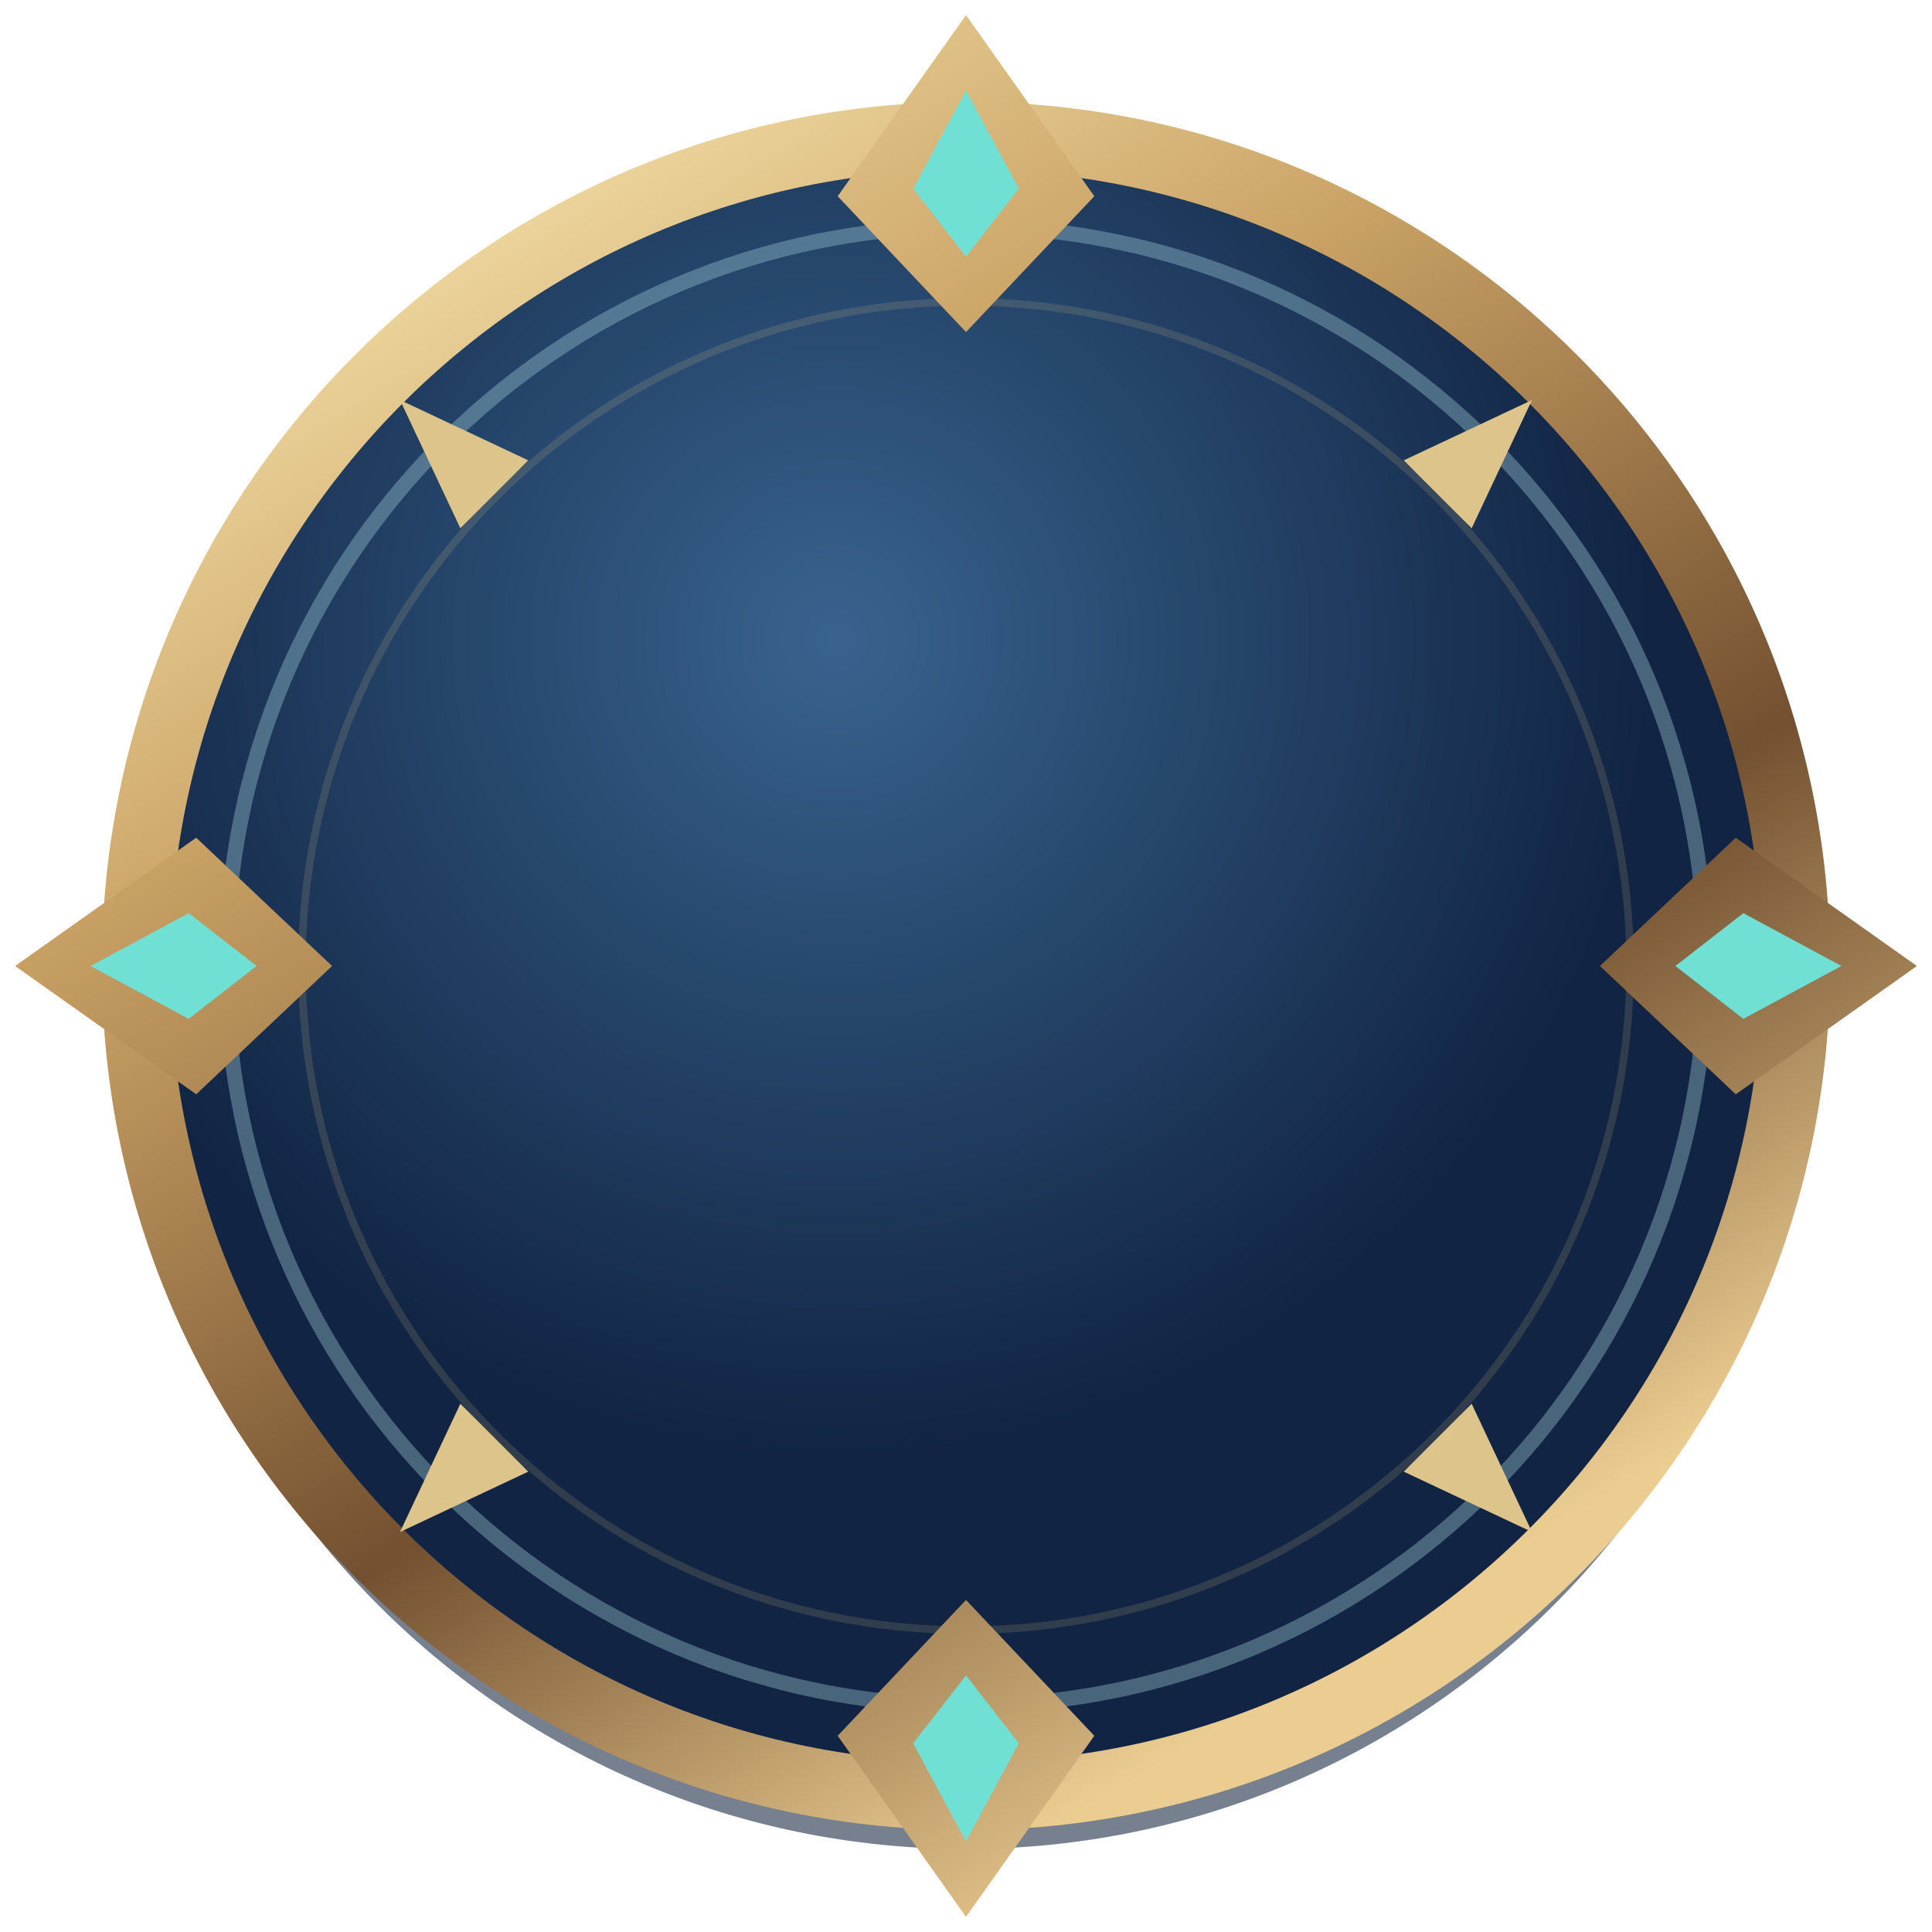
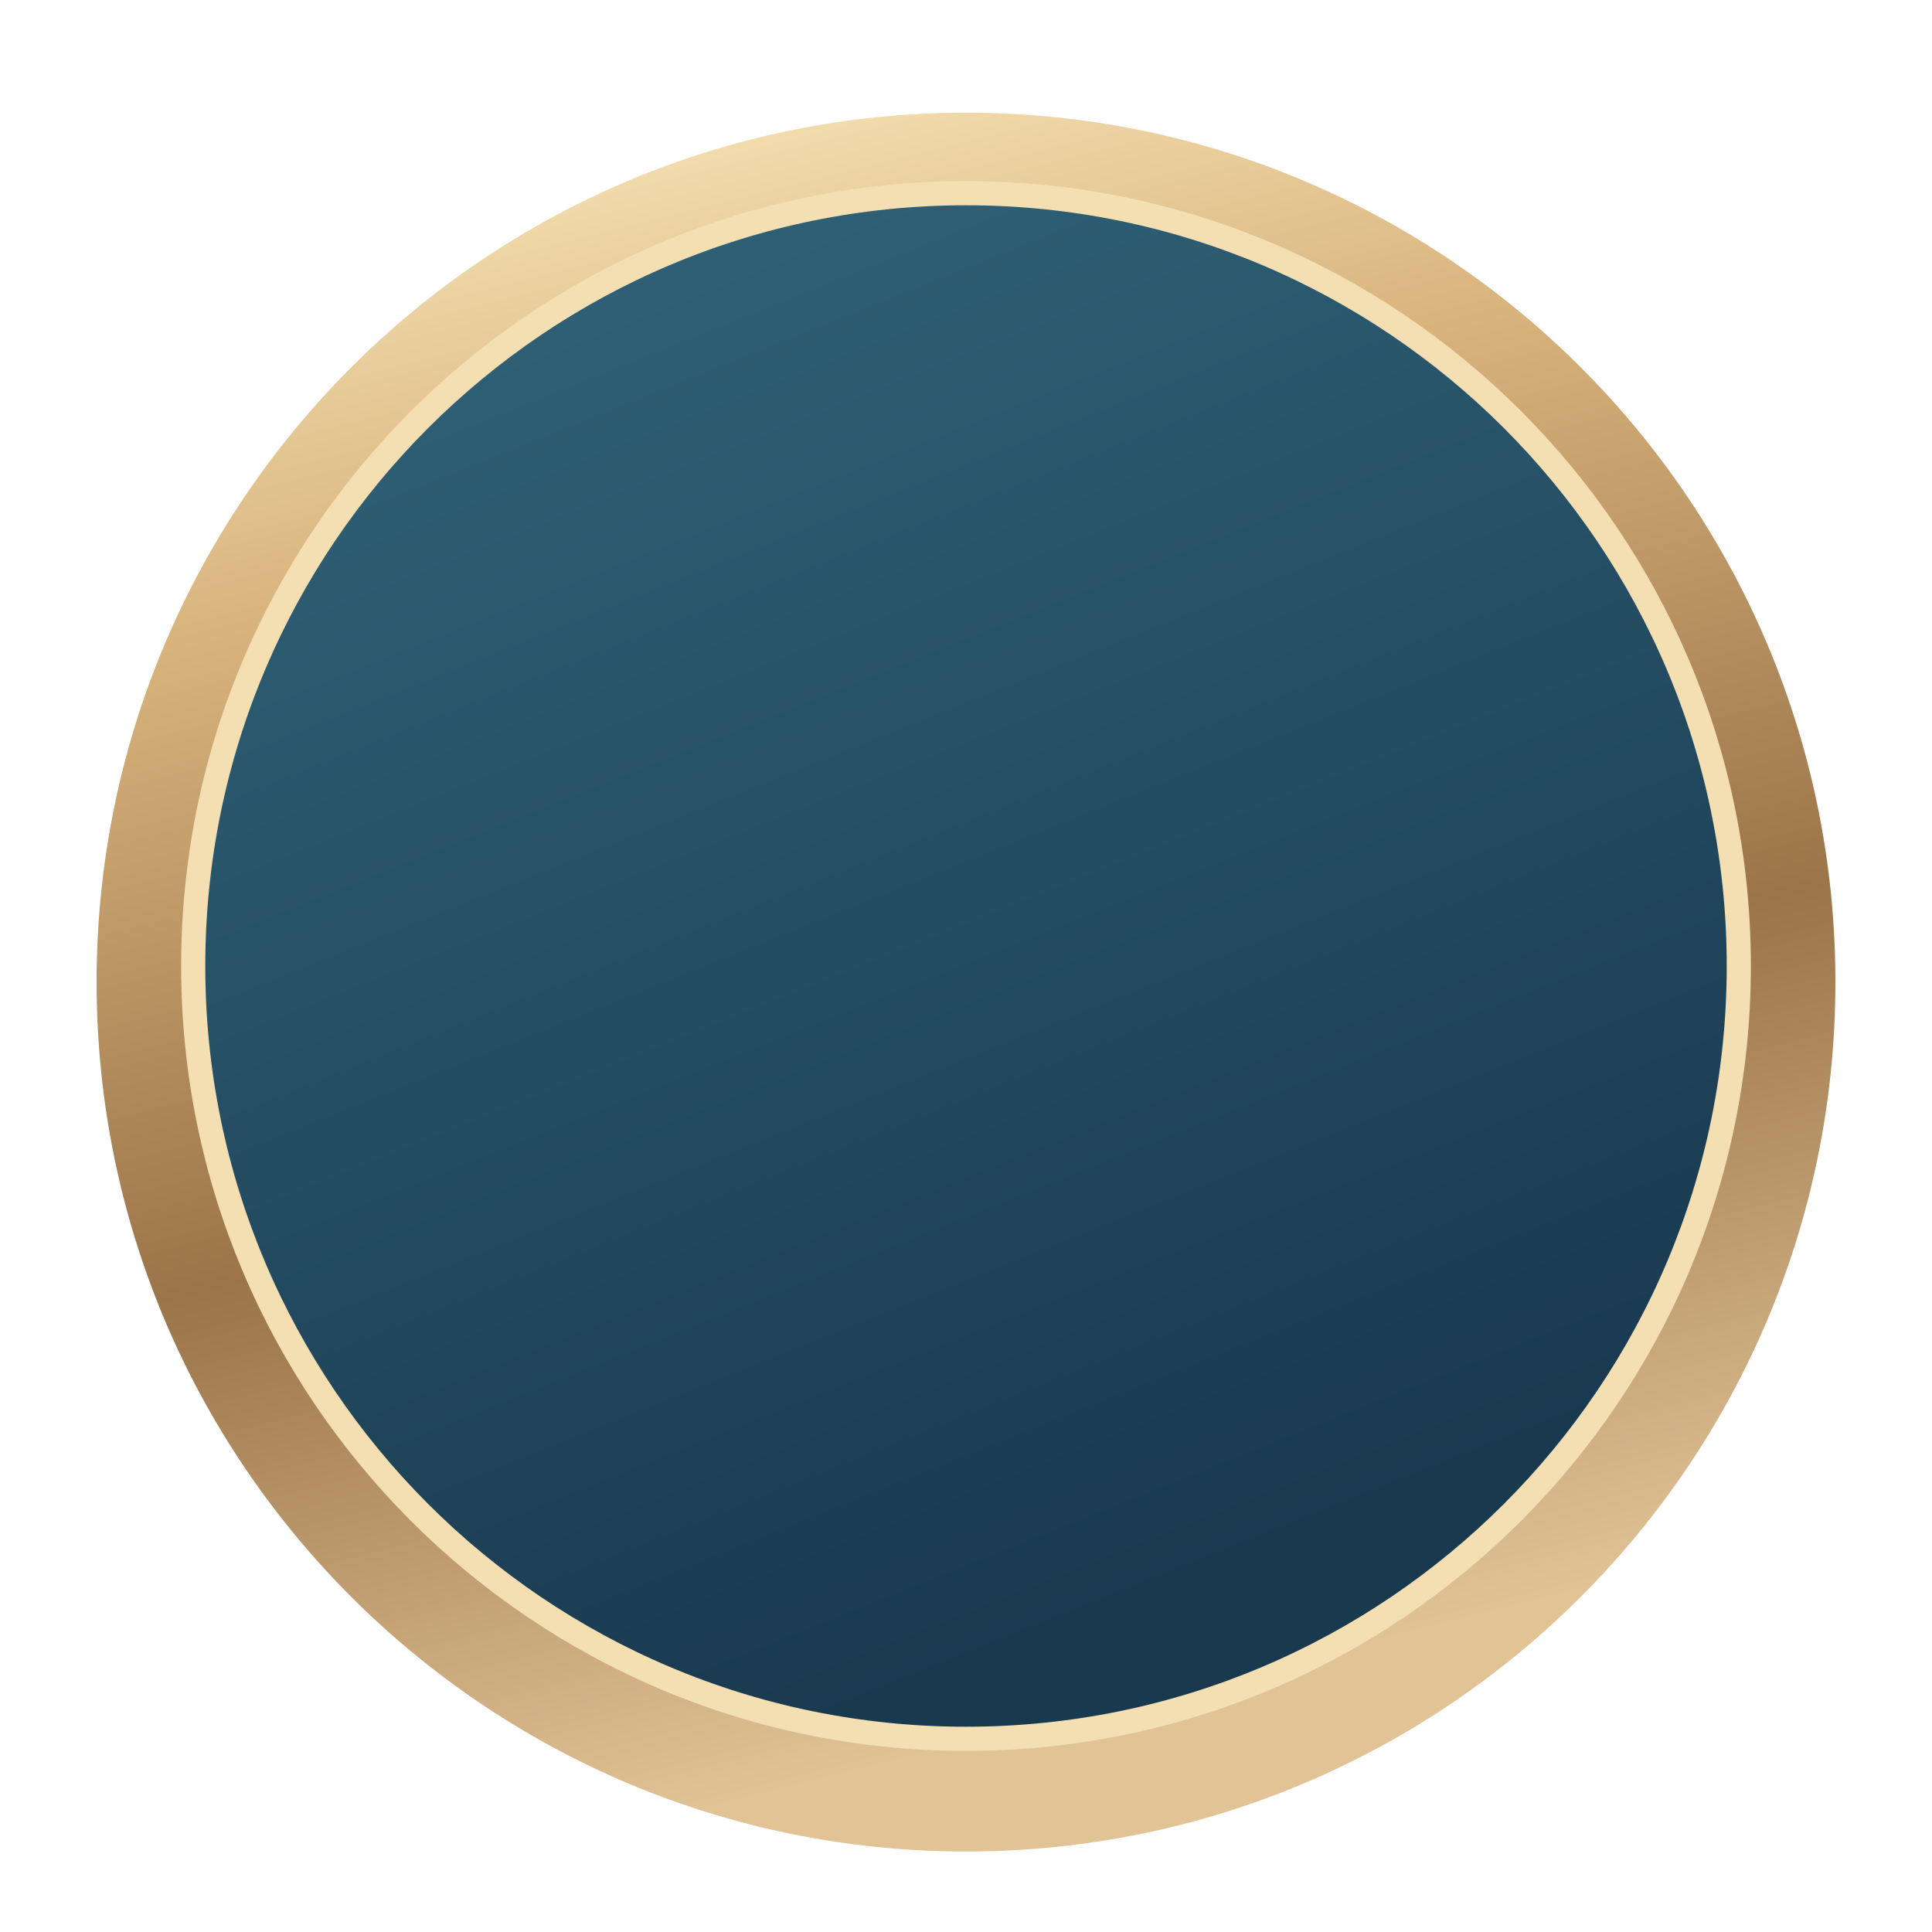
- <svg xmlns="http://www.w3.org/2000/svg" width="256" height="256" viewBox="0 0 256 256">
+ <svg xmlns="http://www.w3.org/2000/svg" width="384" height="384" viewBox="0 0 120 120">
  <defs>
-     <radialGradient id="bleu" cx=".42" cy=".3">
-       <stop stop-color="#38638e" />
-       <stop offset="1" stop-color="#112443" />
+     <linearGradient id="bronze" x1="0" y1="0" x2=".25" y2="1">
+       <stop stop-color="#fff0c7" />
+       <stop offset=".3" stop-color="#d8b37c" />
+       <stop offset=".65" stop-color="#9b7449" />
+       <stop offset="1" stop-color="#e1c396" />
+     </linearGradient>
+     <linearGradient id="email" x1=".2" y1="0" x2=".75" y2="1">
+       <stop stop-color="#73c9c8" />
+       <stop offset=".36" stop-color="#328b98" />
+       <stop offset="1" stop-color="#184a60" />
+     </linearGradient>
+     <linearGradient id="profond" x2=".4" y2="1">
+       <stop stop-color="#32667b" />
+       <stop offset="1" stop-color="#19394f" />
+     </linearGradient>
+     <linearGradient id="ivoire" x2=".4" y2="1">
+       <stop stop-color="#fff9e9" />
+       <stop offset="1" stop-color="#ded4bd" />
+     </linearGradient>
+     <linearGradient id="violet" x2=".5" y2="1">
+       <stop stop-color="#e4d5ff" />
+       <stop offset=".4" stop-color="#ad8cdd" />
+       <stop offset="1" stop-color="#65549b" />
+     </linearGradient>
+     <linearGradient id="argent" x2=".5" y2="1">
+       <stop stop-color="#f3f3ec" />
+       <stop offset=".4" stop-color="#b5c3ce" />
+       <stop offset="1" stop-color="#667991" />
+     </linearGradient>
+     <radialGradient id="ambre" cx=".3" cy=".2" r=".9">
+       <stop stop-color="#fff3ad" />
+       <stop offset=".35" stop-color="#efbc54" />
+       <stop offset=".7" stop-color="#b77728" />
+       <stop offset="1" stop-color="#795021" />
    </radialGradient>
-     <linearGradient id="or" x2=".6" y2="1">
-       <stop stop-color="#fff1bb" />
-       <stop offset=".35" stop-color="#cba366" />
-       <stop offset=".7" stop-color="#735030" />
-       <stop offset="1" stop-color="#eccd91" />
-     </linearGradient>
+     <radialGradient id="verre" cx=".3" cy=".25" r=".85">
+       <stop stop-color="#b9f6ef" />
+       <stop offset=".4" stop-color="#5bd5d9" />
+       <stop offset="1" stop-color="#226e8b" />
+     </radialGradient>
  </defs>
-   <circle cx="128" cy="135" r="110" fill="#081931" fill-opacity=".55" />
-   <circle cx="128" cy="128" r="110" fill="url(#bleu)" stroke="url(#or)" stroke-width="9" />
-   <circle cx="128" cy="128" r="98" fill="none" stroke="#9bc6d3" stroke-opacity=".4" stroke-width="2" />
-   <circle cx="128" cy="128" r="88" fill="none" stroke="#e2c88a" stroke-opacity=".15" />
-   <path d="M128 2l17 24-17 18-17-18ZM254 128l-24 17-18-17 18-17ZM128 254l-17-24 17-18 17 18ZM2 128l24-17 18 17-18 17Z" fill="url(#or)" />
-   <path d="M128 12l7 13-7 9-7-9ZM244 128l-13 7-9-7 9-7ZM128 244l-7-13 7-9 7 9ZM12 128l13-7 9 7-9 7Z" fill="#70e0d4" />
-   <path d="M53 53l17 8-9 9ZM203 53l-17 8 9 9ZM53 203l8-17 9 9ZM203 203l-8-17-9 9Z" fill="#ddc48a" />
+   <circle cx="60" cy="61" r="54" fill="url(#bronze)" />
+   <circle cx="60" cy="60" r="48" fill="url(#profond)" stroke="#f4dfb3" stroke-width="1.5" />
</svg>
